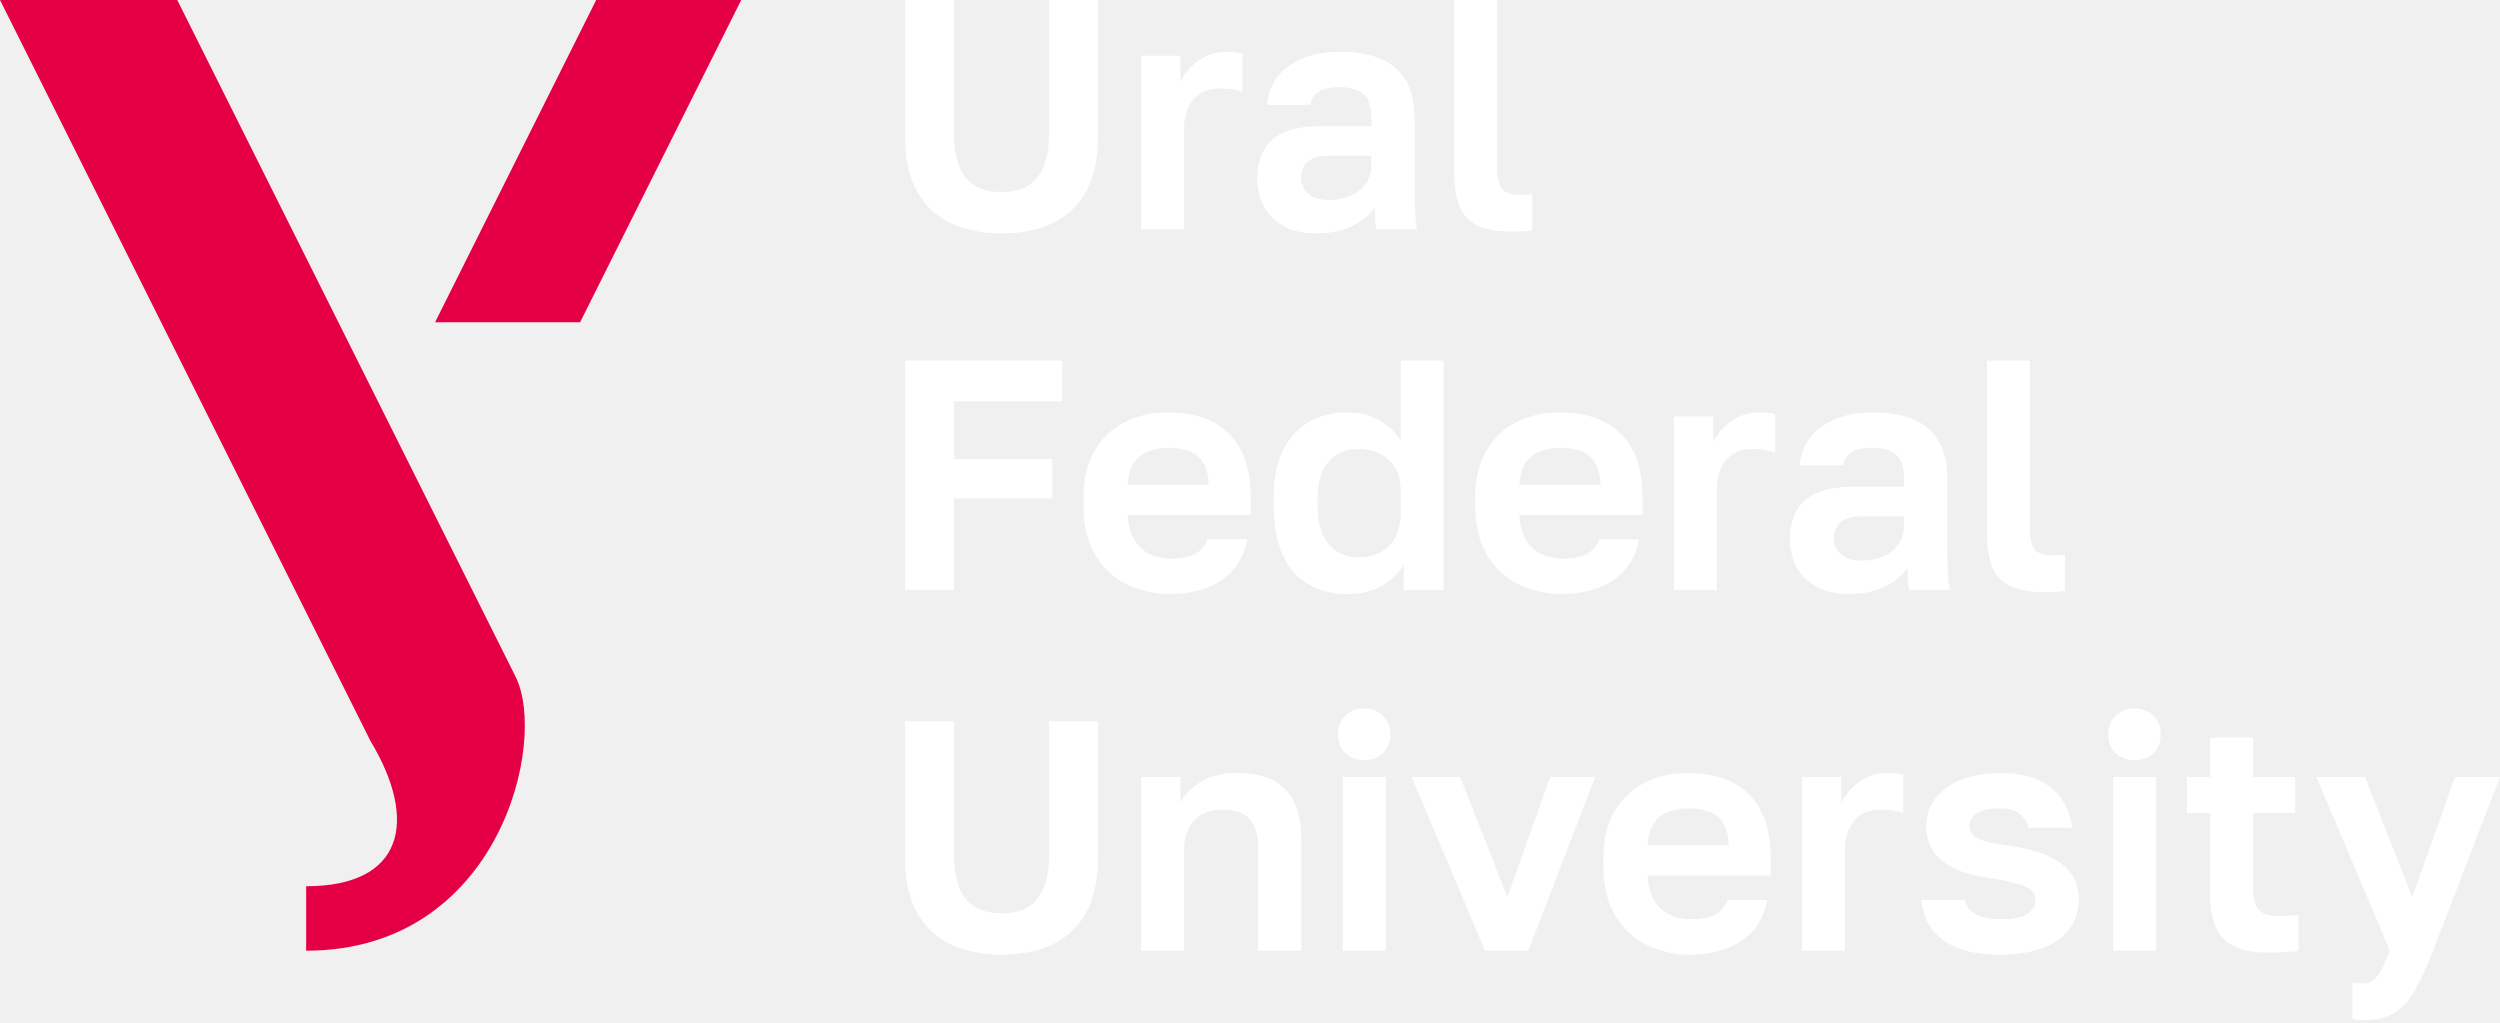
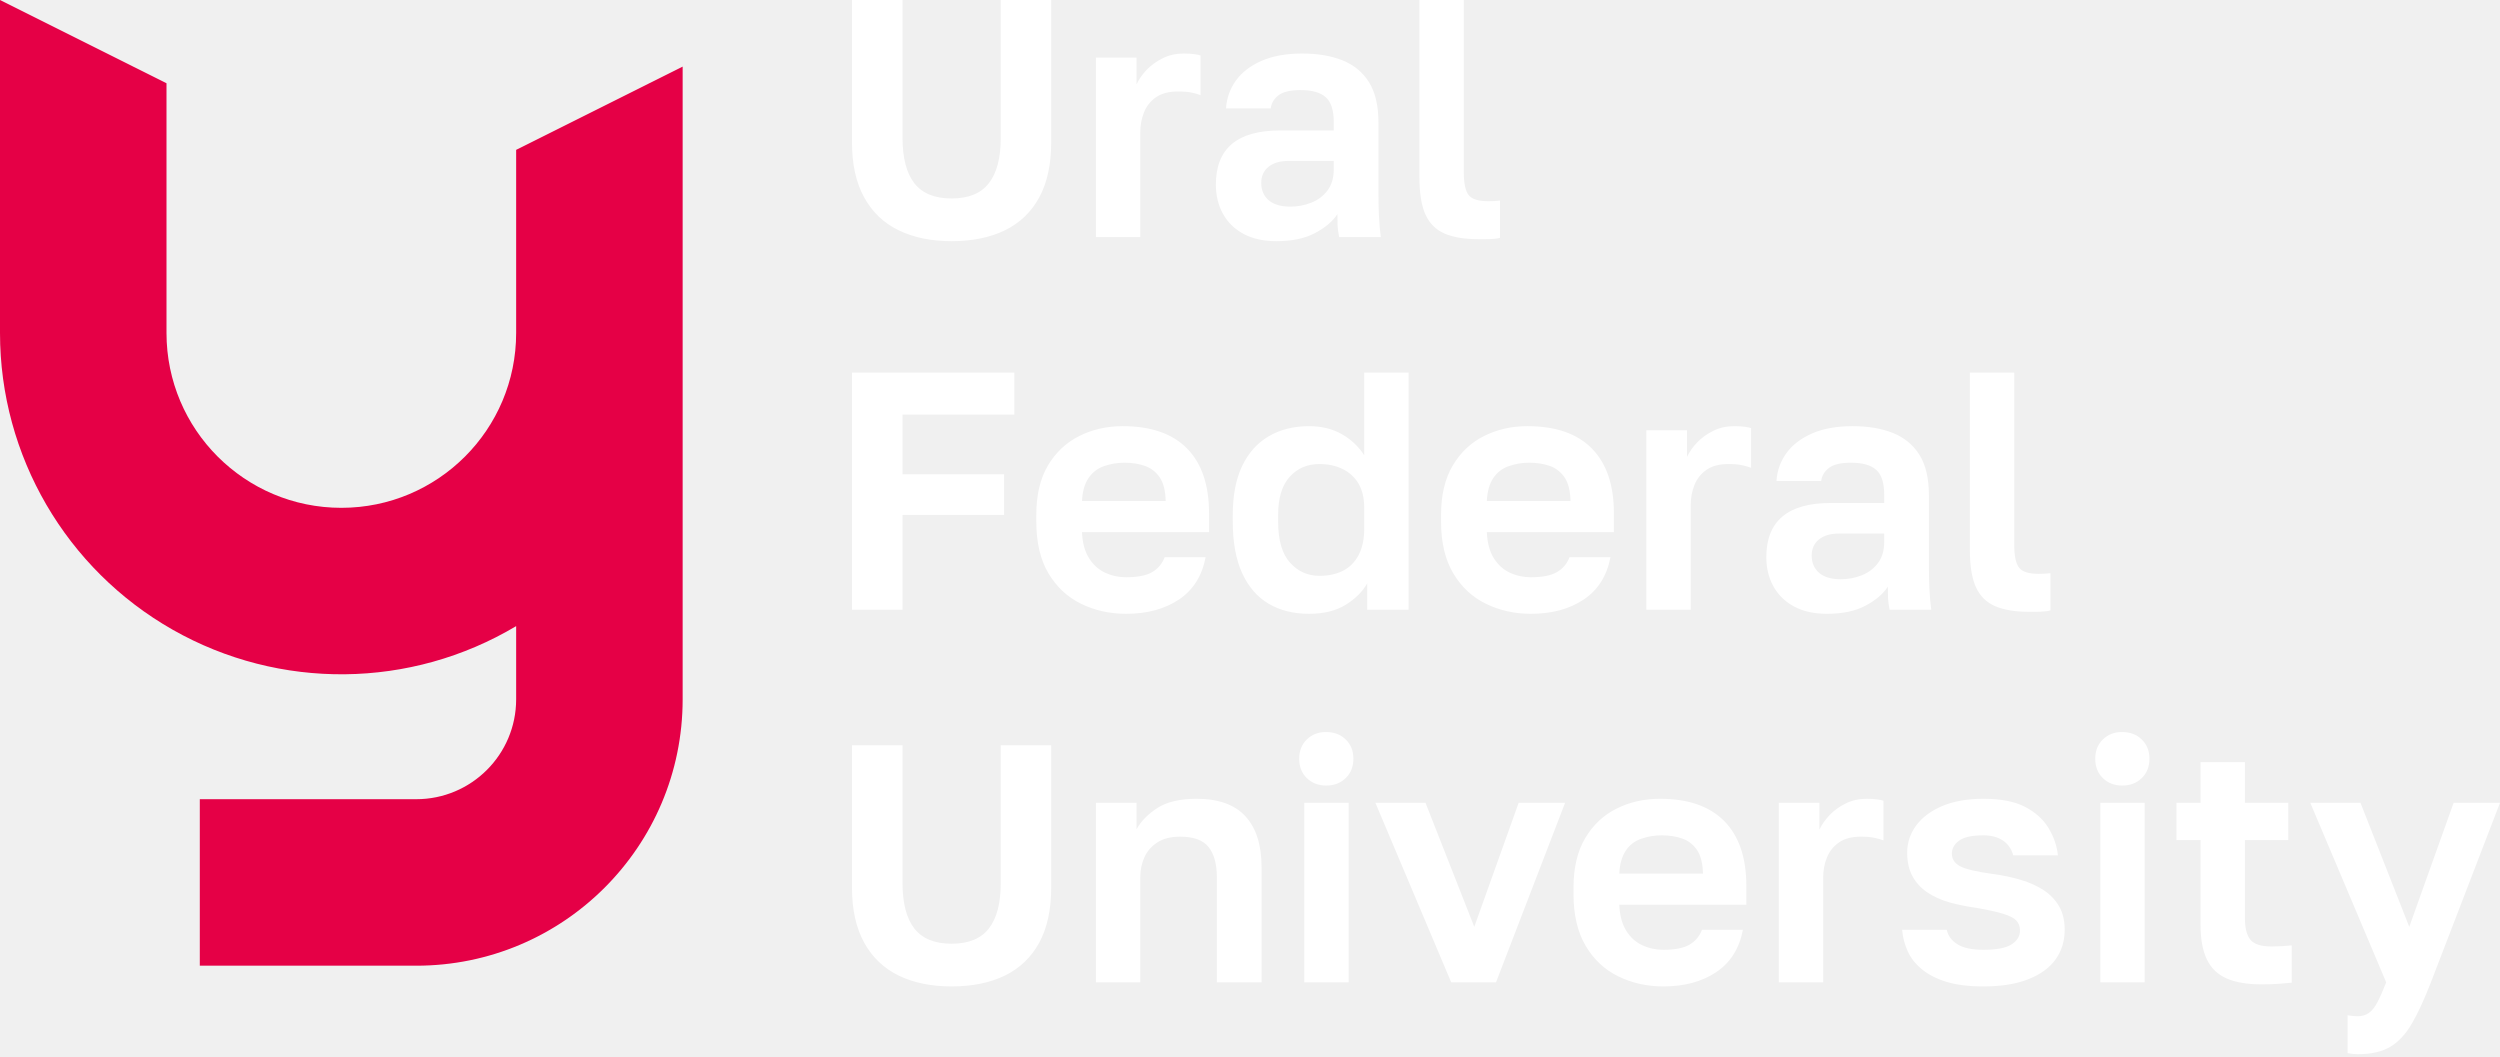
- <svg xmlns="http://www.w3.org/2000/svg" viewBox="0 0 310.3 126.95" width="310.3" height="126.95" role="img" aria-label="Ural Federal University">
-   <g fill="#E50046">
-     <path d="M0 0H22L64 84C68 92 62 118 38 118V110C50 110 52 102 46 92Z" />
-     <path d="M74 0H92L72 40H54Z" />
-   </g>
+ <svg xmlns="http://www.w3.org/2000/svg" viewBox="0 0 300.3 126.95" width="300.3" height="126.95" role="img" aria-label="Ural Federal University">
+   <path fill="#E50046" d="M0 0L20 10V40A21 21 0 0 0 62 40V18L82 8V84A32 32 0 0 1 50 116H24V96H50A12 12 0 0 0 62 84V75.21A41 41 0 0 1 0 40Z" />
  <g fill="#FFFFFF">
-     <path d="M124.31 28.97L124.31 28.97Q120.65 28.97 117.96 27.67Q115.27 26.37 113.81 23.72Q112.34 21.08 112.34 17.09L112.34 17.09L112.34-0.00L118.41-0.00L118.41 16.52Q118.41 20.18 119.83 22.01Q121.26 23.84 124.31 23.84L124.31 23.84Q127.36 23.84 128.78 22.01Q130.21 20.18 130.21 16.56L130.21 16.56L130.21-0.00L136.27-0.00L136.27 17.09Q136.27 21.08 134.83 23.72Q133.38 26.37 130.70 27.67Q128.01 28.97 124.31 28.97ZM146.97 28.48L141.64 28.48L141.64 6.92L146.52 6.92L146.52 10.13Q146.97 9.20 147.74 8.38Q148.52 7.57 149.66 7.00Q150.80 6.43 152.18 6.43L152.18 6.43Q152.95 6.43 153.50 6.51Q154.05 6.59 154.21 6.67L154.21 6.67L154.21 11.43Q153.81 11.27 153.18 11.13Q152.55 10.99 151.49 10.99L151.49 10.99Q149.86 10.99 148.86 11.68Q147.87 12.37 147.42 13.49Q146.97 14.61 146.97 15.91L146.97 15.91L146.97 28.48ZM163.33 28.97L163.33 28.97Q161.01 28.97 159.38 28.10Q157.75 27.22 156.90 25.68Q156.05 24.13 156.05 22.18L156.05 22.18Q156.05 18.92 157.98 17.29Q159.91 15.67 163.78 15.67L163.78 15.67L170.21 15.67L170.21 14.65Q170.21 12.53 169.25 11.68Q168.29 10.82 166.22 10.82L166.22 10.82Q164.39 10.82 163.57 11.45Q162.76 12.08 162.64 13.02L162.64 13.02L157.27 13.02Q157.39 11.15 158.47 9.66Q159.54 8.18 161.56 7.30Q163.57 6.43 166.42 6.43L166.42 6.43Q169.19 6.43 171.24 7.24Q173.30 8.06 174.44 9.87Q175.58 11.68 175.58 14.73L175.58 14.73L175.58 22.99Q175.58 24.70 175.64 25.98Q175.70 27.26 175.86 28.48L175.86 28.48L170.86 28.48Q170.69 27.59 170.67 27.12Q170.65 26.65 170.65 25.72L170.65 25.72Q169.80 27.02 167.97 27.99Q166.14 28.97 163.33 28.97ZM165.00 24.82L165.00 24.82Q166.30 24.82 167.50 24.35Q168.70 23.88 169.45 22.89Q170.21 21.89 170.21 20.34L170.21 20.34L170.21 19.33L164.79 19.33Q163.25 19.33 162.37 20.04Q161.50 20.75 161.50 21.97L161.50 21.97Q161.50 23.27 162.39 24.05Q163.29 24.82 165.00 24.82ZM187.58 28.73L187.58 28.73Q185.10 28.73 183.53 28.06Q181.96 27.38 181.23 25.78Q180.50 24.17 180.50 21.28L180.50 21.28L180.50-0.00L185.83-0.00L185.83 20.63Q185.83 22.70 186.42 23.44Q187.01 24.17 188.76 24.17L188.76 24.17Q189.21 24.17 189.53 24.15Q189.86 24.13 190.18 24.09L190.18 24.09L190.18 28.56Q189.98 28.65 189.49 28.69Q189.00 28.73 188.48 28.73Q187.95 28.73 187.58 28.73Z" />
-     <path d="M118.41 73.24L112.34 73.24L112.34 44.76L131.84 44.76L131.84 49.80L118.41 49.80L118.41 56.97L130.61 56.97L130.61 61.85L118.41 61.85L118.41 73.24ZM145.26 73.73L145.26 73.73Q142.33 73.73 139.87 72.53Q137.41 71.33 135.94 68.87Q134.48 66.41 134.48 62.66L134.48 62.66L134.48 61.85Q134.48 58.27 135.88 55.91Q137.29 53.55 139.65 52.37Q142.01 51.19 144.86 51.19L144.86 51.19Q149.94 51.19 152.59 53.87Q155.23 56.56 155.23 61.64L155.23 61.64L155.23 63.92L139.97 63.92Q140.05 65.84 140.81 67.04Q141.56 68.24 142.74 68.79Q143.92 69.34 145.26 69.34L145.26 69.34Q147.34 69.34 148.40 68.72Q149.45 68.11 149.90 66.93L149.90 66.93L154.82 66.93Q154.17 70.31 151.61 72.02Q149.05 73.73 145.26 73.73ZM145.06 55.58L145.06 55.58Q143.80 55.58 142.62 55.99Q141.44 56.40 140.75 57.43Q140.05 58.47 139.97 60.18L139.97 60.18L150.02 60.18Q149.98 58.35 149.31 57.35Q148.64 56.36 147.54 55.97Q146.44 55.58 145.06 55.58ZM167.24 73.73L167.24 73.73Q164.43 73.73 162.37 72.51Q160.32 71.29 159.20 68.83Q158.08 66.36 158.08 62.66L158.08 62.66L158.08 61.85Q158.08 58.35 159.20 55.99Q160.32 53.63 162.39 52.41Q164.47 51.19 167.24 51.19L167.24 51.19Q169.47 51.19 171.16 52.14Q172.85 53.10 173.87 54.69L173.87 54.69L173.87 44.76L179.20 44.76L179.20 73.24L174.23 73.24L174.23 70.07Q173.42 71.53 171.67 72.63Q169.92 73.73 167.24 73.73ZM168.50 69.17L168.50 69.17Q170.12 69.17 171.32 68.56Q172.52 67.95 173.20 66.67Q173.87 65.39 173.87 63.48L173.87 63.48L173.87 61.03Q173.87 59.24 173.18 58.08Q172.48 56.92 171.26 56.33Q170.04 55.74 168.50 55.74L168.50 55.74Q166.30 55.74 164.92 57.27Q163.53 58.80 163.53 61.85L163.53 61.85L163.53 62.66Q163.53 66.00 164.96 67.59Q166.38 69.17 168.50 69.17ZM193.89 73.73L193.89 73.73Q190.96 73.73 188.50 72.53Q186.03 71.33 184.57 68.87Q183.10 66.41 183.10 62.66L183.10 62.66L183.10 61.85Q183.10 58.27 184.51 55.91Q185.91 53.55 188.27 52.37Q190.63 51.19 193.48 51.19L193.48 51.19Q198.57 51.19 201.21 53.87Q203.86 56.56 203.86 61.64L203.86 61.64L203.86 63.92L188.60 63.92Q188.68 65.84 189.43 67.04Q190.18 68.24 191.36 68.79Q192.54 69.34 193.89 69.34L193.89 69.34Q195.96 69.34 197.02 68.72Q198.08 68.11 198.53 66.93L198.53 66.93L203.45 66.93Q202.80 70.31 200.23 72.02Q197.67 73.73 193.89 73.73ZM193.68 55.58L193.68 55.58Q192.42 55.58 191.24 55.99Q190.06 56.40 189.37 57.43Q188.68 58.47 188.60 60.18L188.60 60.18L198.65 60.18Q198.61 58.35 197.94 57.35Q197.26 56.36 196.17 55.97Q195.07 55.58 193.68 55.58ZM213.09 73.24L207.76 73.24L207.76 51.68L212.64 51.68L212.64 54.89Q213.09 53.95 213.87 53.14Q214.64 52.33 215.78 51.76Q216.92 51.19 218.30 51.19L218.30 51.19Q219.07 51.19 219.62 51.27Q220.17 51.35 220.34 51.43L220.34 51.43L220.34 56.19Q219.93 56.03 219.30 55.89Q218.67 55.74 217.61 55.74L217.61 55.74Q215.98 55.74 214.98 56.44Q213.99 57.13 213.54 58.25Q213.09 59.37 213.09 60.67L213.09 60.67L213.09 73.24ZM229.45 73.73L229.45 73.73Q227.13 73.73 225.50 72.85Q223.88 71.98 223.02 70.43Q222.17 68.89 222.17 66.93L222.17 66.93Q222.17 63.68 224.10 62.05Q226.03 60.42 229.90 60.42L229.90 60.42L236.33 60.42L236.33 59.41Q236.33 57.29 235.37 56.44Q234.41 55.58 232.34 55.58L232.34 55.58Q230.51 55.58 229.69 56.21Q228.88 56.84 228.76 57.78L228.76 57.78L223.39 57.78Q223.51 55.91 224.59 54.42Q225.67 52.94 227.68 52.06Q229.69 51.19 232.54 51.19L232.54 51.19Q235.31 51.19 237.36 52.00Q239.42 52.82 240.56 54.63Q241.70 56.44 241.70 59.49L241.70 59.49L241.70 67.75Q241.70 69.46 241.76 70.74Q241.82 72.02 241.98 73.24L241.98 73.24L236.98 73.24Q236.81 72.35 236.79 71.88Q236.77 71.41 236.77 70.47L236.77 70.47Q235.92 71.78 234.09 72.75Q232.26 73.73 229.45 73.73ZM231.12 69.58L231.12 69.58Q232.42 69.58 233.62 69.11Q234.82 68.64 235.57 67.65Q236.33 66.65 236.33 65.10L236.33 65.10L236.33 64.09L230.91 64.09Q229.37 64.09 228.49 64.80Q227.62 65.51 227.62 66.73L227.62 66.73Q227.62 68.03 228.51 68.81Q229.41 69.58 231.12 69.58ZM253.70 73.49L253.70 73.49Q251.22 73.49 249.65 72.81Q248.09 72.14 247.35 70.54Q246.62 68.93 246.62 66.04L246.62 66.04L246.62 44.76L251.95 44.76L251.95 65.39Q251.95 67.46 252.54 68.20Q253.13 68.93 254.88 68.93L254.88 68.93Q255.33 68.93 255.65 68.91Q255.98 68.89 256.30 68.85L256.30 68.85L256.30 73.32Q256.10 73.40 255.61 73.44Q255.12 73.49 254.60 73.49Q254.07 73.49 253.70 73.49Z" />
-     <path d="M124.31 118.49L124.31 118.49Q120.65 118.49 117.96 117.19Q115.27 115.88 113.81 113.24Q112.34 110.59 112.34 106.61L112.34 106.61L112.34 89.52L118.41 89.52L118.41 106.04Q118.41 109.70 119.83 111.53Q121.26 113.36 124.31 113.36L124.31 113.36Q127.36 113.36 128.78 111.53Q130.21 109.70 130.21 106.08L130.21 106.08L130.21 89.52L136.27 89.52L136.27 106.61Q136.27 110.59 134.83 113.24Q133.38 115.88 130.70 117.19Q128.01 118.49 124.31 118.49ZM146.97 118L141.64 118L141.64 96.43L146.52 96.43L146.52 99.61Q147.34 98.14 149.05 97.04Q150.76 95.95 153.73 95.95L153.73 95.95Q157.67 95.95 159.61 98.06Q161.54 100.18 161.54 104.17L161.54 104.17L161.54 118L156.17 118L156.17 105.39Q156.17 102.99 155.17 101.74Q154.17 100.50 151.77 100.50L151.77 100.50Q150.06 100.50 149.01 101.20Q147.95 101.89 147.46 102.99Q146.97 104.08 146.97 105.39L146.97 105.39L146.97 118ZM172.00 118L166.67 118L166.67 96.43L172.00 96.43L172.00 118ZM169.31 94.36L169.31 94.36Q167.89 94.36 166.97 93.46Q166.06 92.57 166.06 91.14L166.06 91.14Q166.06 89.72 166.97 88.83Q167.89 87.93 169.27 87.93L169.27 87.93Q170.73 87.93 171.65 88.83Q172.57 89.72 172.57 91.14L172.57 91.14Q172.57 92.57 171.65 93.46Q170.73 94.36 169.31 94.36ZM189.70 118L184.32 118L175.21 96.43L181.23 96.43L187.09 111.33L192.42 96.43L198.00 96.43L189.70 118ZM209.80 118.49L209.80 118.49Q206.87 118.49 204.41 117.29Q201.94 116.09 200.48 113.63Q199.01 111.16 199.01 107.42L199.01 107.42L199.01 106.61Q199.01 103.03 200.42 100.67Q201.82 98.31 204.18 97.13Q206.54 95.95 209.39 95.95L209.39 95.95Q214.48 95.95 217.12 98.63Q219.77 101.32 219.77 106.40L219.77 106.40L219.77 108.68L204.51 108.68Q204.59 110.59 205.34 111.79Q206.09 113.00 207.27 113.54Q208.45 114.09 209.80 114.09L209.80 114.09Q211.87 114.09 212.93 113.48Q213.99 112.87 214.44 111.69L214.44 111.69L219.36 111.69Q218.71 115.07 216.14 116.78Q213.58 118.49 209.80 118.49ZM209.59 100.34L209.59 100.34Q208.33 100.34 207.15 100.75Q205.97 101.15 205.28 102.19Q204.59 103.23 204.51 104.94L204.51 104.94L214.56 104.94Q214.52 103.11 213.85 102.11Q213.17 101.11 212.08 100.73Q210.98 100.34 209.59 100.34ZM229.00 118L223.67 118L223.67 96.43L228.55 96.43L228.55 99.65Q229.00 98.71 229.78 97.90Q230.55 97.09 231.69 96.52Q232.83 95.95 234.21 95.95L234.21 95.95Q234.98 95.95 235.53 96.03Q236.08 96.11 236.24 96.19L236.24 96.19L236.24 100.95Q235.84 100.79 235.21 100.65Q234.58 100.50 233.52 100.50L233.52 100.50Q231.89 100.50 230.89 101.20Q229.90 101.89 229.45 103.01Q229.00 104.12 229.00 105.43L229.00 105.43L229.00 118ZM248.25 118.49L248.25 118.49Q245.60 118.49 243.81 117.94Q242.02 117.39 240.86 116.43Q239.70 115.48 239.15 114.26Q238.60 113.04 238.48 111.69L238.48 111.69L243.85 111.69Q244.06 112.75 245.12 113.42Q246.17 114.09 248.25 114.09L248.25 114.09Q250.61 114.09 251.63 113.44Q252.64 112.79 252.64 111.77L252.64 111.77Q252.64 111.04 252.20 110.57Q251.75 110.11 250.61 109.76Q249.47 109.41 247.39 109.05L247.39 109.05Q245.60 108.80 244.12 108.38Q242.63 107.95 241.49 107.18Q240.35 106.40 239.72 105.24Q239.09 104.08 239.09 102.42L239.09 102.42Q239.09 100.63 240.17 99.16Q241.25 97.70 243.30 96.82Q245.36 95.95 248.25 95.95L248.25 95.95Q251.38 95.95 253.25 96.92Q255.12 97.90 256.06 99.45Q257.00 100.99 257.20 102.74L257.20 102.74L251.83 102.74Q251.50 101.56 250.57 100.95Q249.63 100.34 248.25 100.34L248.25 100.34Q246.21 100.34 245.34 100.97Q244.46 101.60 244.46 102.54L244.46 102.54Q244.46 103.51 245.42 104.04Q246.38 104.57 249.35 104.98L249.35 104.98Q251.18 105.22 252.74 105.69Q254.31 106.16 255.49 106.93Q256.67 107.71 257.34 108.87Q258.01 110.02 258.01 111.69L258.01 111.69Q258.01 113.69 256.94 115.21Q255.86 116.74 253.68 117.61Q251.50 118.49 248.25 118.49ZM267.62 118L262.29 118L262.29 96.43L267.62 96.43L267.62 118ZM264.93 94.36L264.93 94.36Q263.51 94.36 262.59 93.46Q261.68 92.57 261.68 91.14L261.68 91.14Q261.68 89.72 262.59 88.83Q263.51 87.93 264.89 87.93L264.89 87.93Q266.36 87.93 267.27 88.83Q268.19 89.72 268.19 91.14L268.19 91.14Q268.19 92.57 267.27 93.46Q266.36 94.36 264.93 94.36ZM281.61 118.24L281.61 118.24Q279.09 118.24 277.46 117.53Q275.84 116.82 275.08 115.23Q274.33 113.65 274.33 111.12L274.33 111.12L274.33 100.91L271.44 100.91L271.44 96.43L274.33 96.43L274.33 91.55L279.66 91.55L279.66 96.43L284.87 96.43L284.87 100.91L279.66 100.91L279.66 110.27Q279.66 112.10 280.33 112.89Q281.00 113.69 282.83 113.69L282.83 113.69Q284.06 113.69 285.28 113.56L285.28 113.56L285.28 118.04Q284.50 118.12 283.67 118.18Q282.83 118.24 281.61 118.24ZM293.21 126.63L293.21 126.63Q292.60 126.63 291.99 126.50L291.99 126.50L291.99 121.95Q292.60 122.07 293.21 122.07L293.21 122.07Q294.02 122.07 294.57 121.66Q295.12 121.26 295.59 120.36Q296.06 119.46 296.63 118L296.63 118L287.51 96.43L293.54 96.43L299.40 111.33L304.73 96.43L310.30 96.43L302.00 118Q300.82 121.05 299.72 122.94Q298.62 124.84 297.14 125.73Q295.65 126.63 293.21 126.63Z" />
+     <path d="M114.31 28.97L114.31 28.97Q110.65 28.97 107.96 27.67Q105.27 26.37 103.81 23.72Q102.34 21.08 102.34 17.09L102.34 17.09L102.34-0.00L108.41-0.00L108.41 16.52Q108.41 20.18 109.83 22.01Q111.26 23.84 114.31 23.84L114.31 23.84Q117.36 23.84 118.78 22.01Q120.21 20.18 120.21 16.56L120.21 16.56L120.21-0.00L126.27-0.00L126.27 17.09Q126.27 21.08 124.83 23.72Q123.38 26.37 120.70 27.67Q118.01 28.97 114.31 28.97ZM136.97 28.48L131.64 28.48L131.64 6.92L136.52 6.92L136.52 10.13Q136.97 9.20 137.74 8.38Q138.52 7.57 139.66 7.00Q140.80 6.43 142.18 6.43L142.18 6.43Q142.95 6.43 143.50 6.51Q144.05 6.59 144.21 6.67L144.21 6.67L144.21 11.43Q143.81 11.27 143.18 11.13Q142.55 10.99 141.49 10.99L141.49 10.99Q139.86 10.99 138.86 11.68Q137.87 12.37 137.42 13.49Q136.97 14.61 136.97 15.91L136.97 15.91L136.97 28.48ZM153.33 28.97L153.33 28.97Q151.01 28.97 149.38 28.10Q147.75 27.22 146.90 25.68Q146.05 24.13 146.05 22.18L146.05 22.18Q146.05 18.92 147.98 17.29Q149.91 15.67 153.78 15.67L153.78 15.67L160.21 15.67L160.21 14.65Q160.21 12.53 159.25 11.68Q158.29 10.82 156.22 10.82L156.22 10.82Q154.39 10.82 153.57 11.45Q152.76 12.08 152.64 13.02L152.64 13.02L147.27 13.02Q147.39 11.15 148.47 9.66Q149.54 8.18 151.56 7.30Q153.57 6.43 156.42 6.43L156.42 6.43Q159.19 6.43 161.24 7.24Q163.30 8.06 164.44 9.87Q165.58 11.68 165.58 14.73L165.58 14.73L165.58 22.99Q165.58 24.70 165.64 25.98Q165.70 27.26 165.86 28.48L165.86 28.48L160.86 28.48Q160.69 27.59 160.67 27.12Q160.65 26.65 160.65 25.72L160.65 25.72Q159.80 27.02 157.97 27.99Q156.14 28.97 153.33 28.97ZM155.00 24.82L155.00 24.82Q156.30 24.82 157.50 24.35Q158.70 23.88 159.45 22.89Q160.21 21.89 160.21 20.34L160.21 20.34L160.21 19.33L154.79 19.33Q153.25 19.33 152.37 20.04Q151.50 20.75 151.50 21.97L151.50 21.97Q151.50 23.27 152.39 24.05Q153.29 24.82 155.00 24.82ZM177.58 28.73L177.58 28.73Q175.10 28.73 173.53 28.06Q171.96 27.38 171.23 25.78Q170.50 24.17 170.50 21.28L170.50 21.28L170.50-0.00L175.83-0.00L175.83 20.63Q175.83 22.70 176.42 23.44Q177.01 24.17 178.76 24.17L178.76 24.17Q179.21 24.17 179.53 24.15Q179.86 24.13 180.18 24.09L180.18 24.09L180.18 28.56Q179.98 28.65 179.49 28.69Q179.00 28.73 178.48 28.73Q177.95 28.73 177.58 28.73Z" />
+     <path d="M108.41 73.24L102.34 73.24L102.34 44.76L121.84 44.76L121.84 49.80L108.41 49.80L108.41 56.97L120.61 56.97L120.61 61.85L108.41 61.85L108.41 73.24ZM135.26 73.73L135.26 73.73Q132.33 73.73 129.87 72.53Q127.41 71.33 125.94 68.87Q124.48 66.41 124.48 62.66L124.48 62.66L124.48 61.85Q124.48 58.27 125.88 55.91Q127.29 53.55 129.65 52.37Q132.01 51.19 134.86 51.19L134.86 51.19Q139.94 51.19 142.59 53.87Q145.23 56.56 145.23 61.64L145.23 61.64L145.23 63.92L129.97 63.92Q130.05 65.84 130.81 67.04Q131.56 68.24 132.74 68.79Q133.92 69.34 135.26 69.34L135.26 69.34Q137.34 69.34 138.40 68.72Q139.45 68.11 139.90 66.93L139.90 66.93L144.82 66.93Q144.17 70.31 141.61 72.02Q139.05 73.73 135.26 73.73ZM135.06 55.58L135.06 55.58Q133.80 55.58 132.62 55.99Q131.44 56.40 130.75 57.43Q130.05 58.47 129.97 60.18L129.97 60.18L140.02 60.18Q139.98 58.35 139.31 57.35Q138.64 56.36 137.54 55.97Q136.44 55.58 135.06 55.58ZM157.24 73.73L157.24 73.73Q154.43 73.73 152.37 72.51Q150.32 71.29 149.20 68.83Q148.08 66.36 148.08 62.66L148.08 62.66L148.08 61.85Q148.08 58.35 149.20 55.99Q150.32 53.63 152.39 52.41Q154.47 51.19 157.24 51.19L157.24 51.19Q159.47 51.19 161.16 52.14Q162.85 53.10 163.87 54.69L163.87 54.69L163.87 44.76L169.20 44.76L169.20 73.24L164.23 73.24L164.23 70.07Q163.42 71.53 161.67 72.63Q159.92 73.73 157.24 73.73ZM158.50 69.17L158.50 69.17Q160.12 69.17 161.32 68.56Q162.52 67.95 163.20 66.67Q163.87 65.39 163.87 63.48L163.87 63.48L163.87 61.03Q163.87 59.24 163.18 58.08Q162.48 56.92 161.26 56.33Q160.04 55.74 158.50 55.74L158.50 55.74Q156.30 55.74 154.92 57.27Q153.53 58.80 153.53 61.85L153.53 61.85L153.53 62.66Q153.53 66.00 154.96 67.59Q156.38 69.17 158.50 69.17ZM183.89 73.73L183.89 73.73Q180.96 73.73 178.50 72.53Q176.03 71.33 174.57 68.87Q173.10 66.41 173.10 62.66L173.10 62.66L173.10 61.85Q173.10 58.27 174.51 55.91Q175.91 53.55 178.27 52.37Q180.63 51.19 183.48 51.19L183.48 51.19Q188.57 51.19 191.21 53.87Q193.86 56.56 193.86 61.64L193.86 61.64L193.86 63.92L178.60 63.92Q178.68 65.84 179.43 67.04Q180.18 68.24 181.36 68.79Q182.54 69.34 183.89 69.34L183.89 69.34Q185.96 69.34 187.02 68.72Q188.08 68.11 188.53 66.93L188.53 66.93L193.45 66.93Q192.80 70.31 190.23 72.02Q187.67 73.73 183.89 73.73ZM183.68 55.58L183.68 55.58Q182.42 55.58 181.24 55.99Q180.06 56.40 179.37 57.43Q178.68 58.47 178.60 60.18L178.60 60.18L188.65 60.18Q188.61 58.35 187.94 57.35Q187.26 56.36 186.17 55.97Q185.07 55.58 183.68 55.58ZM203.09 73.24L197.76 73.24L197.76 51.68L202.64 51.68L202.64 54.89Q203.09 53.95 203.87 53.14Q204.64 52.33 205.78 51.76Q206.92 51.19 208.30 51.19L208.30 51.19Q209.07 51.19 209.62 51.27Q210.17 51.35 210.34 51.43L210.34 51.43L210.34 56.19Q209.93 56.03 209.30 55.89Q208.67 55.74 207.61 55.74L207.61 55.74Q205.98 55.74 204.98 56.44Q203.99 57.13 203.54 58.25Q203.09 59.37 203.09 60.67L203.09 60.67L203.09 73.24ZM219.45 73.73L219.45 73.73Q217.13 73.73 215.50 72.85Q213.88 71.98 213.02 70.43Q212.17 68.89 212.17 66.93L212.17 66.93Q212.17 63.68 214.10 62.05Q216.03 60.42 219.90 60.42L219.90 60.42L226.33 60.42L226.33 59.41Q226.33 57.29 225.37 56.44Q224.41 55.58 222.34 55.58L222.34 55.58Q220.51 55.58 219.69 56.21Q218.88 56.84 218.76 57.78L218.76 57.78L213.39 57.78Q213.51 55.91 214.59 54.42Q215.67 52.94 217.68 52.06Q219.69 51.19 222.54 51.19L222.54 51.19Q225.31 51.19 227.36 52.00Q229.42 52.82 230.56 54.63Q231.70 56.44 231.70 59.49L231.70 59.49L231.70 67.75Q231.70 69.46 231.76 70.74Q231.82 72.02 231.98 73.24L231.98 73.24L226.98 73.24Q226.81 72.35 226.79 71.88Q226.77 71.41 226.77 70.47L226.77 70.47Q225.92 71.78 224.09 72.75Q222.26 73.73 219.45 73.73ZM221.12 69.58L221.12 69.58Q222.42 69.58 223.62 69.11Q224.82 68.64 225.57 67.65Q226.33 66.65 226.33 65.10L226.33 65.10L226.33 64.09L220.91 64.09Q219.37 64.09 218.49 64.80Q217.62 65.51 217.62 66.73L217.62 66.73Q217.62 68.03 218.51 68.81Q219.41 69.58 221.12 69.58ZM243.70 73.49L243.70 73.49Q241.22 73.49 239.65 72.81Q238.09 72.14 237.35 70.54Q236.62 68.93 236.62 66.04L236.62 66.04L236.62 44.76L241.95 44.76L241.95 65.39Q241.95 67.46 242.54 68.20Q243.13 68.93 244.88 68.93L244.88 68.93Q245.33 68.93 245.65 68.91Q245.98 68.89 246.30 68.85L246.30 68.85L246.30 73.32Q246.10 73.40 245.61 73.44Q245.12 73.49 244.60 73.49Q244.07 73.49 243.70 73.49Z" />
+     <path d="M114.31 118.49L114.31 118.49Q110.65 118.49 107.96 117.19Q105.27 115.88 103.81 113.24Q102.34 110.59 102.34 106.61L102.34 106.61L102.34 89.52L108.41 89.52L108.41 106.04Q108.41 109.70 109.83 111.53Q111.26 113.36 114.31 113.36L114.31 113.36Q117.36 113.36 118.78 111.53Q120.21 109.70 120.21 106.08L120.21 106.08L120.21 89.52L126.27 89.52L126.27 106.61Q126.27 110.59 124.83 113.24Q123.38 115.88 120.70 117.19Q118.01 118.49 114.31 118.49ZM136.97 118L131.64 118L131.64 96.43L136.52 96.43L136.52 99.61Q137.34 98.14 139.05 97.04Q140.76 95.95 143.73 95.95L143.73 95.95Q147.67 95.95 149.61 98.06Q151.54 100.18 151.54 104.17L151.54 104.17L151.54 118L146.17 118L146.17 105.39Q146.17 102.99 145.17 101.74Q144.17 100.50 141.77 100.50L141.77 100.50Q140.06 100.50 139.01 101.20Q137.95 101.89 137.46 102.99Q136.97 104.08 136.97 105.39L136.97 105.39L136.97 118ZM162.00 118L156.67 118L156.67 96.43L162.00 96.43L162.00 118ZM159.31 94.36L159.31 94.36Q157.89 94.36 156.97 93.46Q156.06 92.57 156.06 91.14L156.06 91.14Q156.06 89.72 156.97 88.83Q157.89 87.93 159.27 87.93L159.27 87.93Q160.73 87.93 161.65 88.83Q162.57 89.72 162.57 91.14L162.57 91.14Q162.57 92.57 161.65 93.46Q160.73 94.36 159.31 94.36ZM179.70 118L174.32 118L165.21 96.43L171.23 96.43L177.09 111.33L182.42 96.43L188.00 96.43L179.70 118ZM199.80 118.49L199.80 118.49Q196.87 118.49 194.41 117.29Q191.94 116.09 190.48 113.63Q189.01 111.16 189.01 107.42L189.01 107.42L189.01 106.61Q189.01 103.03 190.42 100.67Q191.82 98.31 194.18 97.13Q196.54 95.95 199.39 95.95L199.39 95.95Q204.48 95.95 207.12 98.63Q209.77 101.32 209.77 106.40L209.77 106.40L209.77 108.68L194.51 108.68Q194.59 110.59 195.34 111.79Q196.09 113.00 197.27 113.54Q198.45 114.09 199.80 114.09L199.80 114.09Q201.87 114.09 202.93 113.48Q203.99 112.87 204.44 111.69L204.44 111.69L209.36 111.69Q208.71 115.07 206.14 116.78Q203.58 118.49 199.80 118.49ZM199.59 100.34L199.59 100.34Q198.33 100.34 197.15 100.75Q195.97 101.15 195.28 102.19Q194.59 103.23 194.51 104.94L194.51 104.94L204.56 104.94Q204.52 103.11 203.85 102.11Q203.17 101.11 202.08 100.73Q200.98 100.34 199.59 100.34ZM219.00 118L213.67 118L213.67 96.43L218.55 96.43L218.55 99.65Q219.00 98.71 219.78 97.90Q220.55 97.09 221.69 96.52Q222.83 95.95 224.21 95.95L224.21 95.95Q224.98 95.95 225.53 96.03Q226.08 96.11 226.24 96.19L226.24 96.19L226.24 100.95Q225.84 100.79 225.21 100.65Q224.58 100.50 223.52 100.50L223.52 100.50Q221.89 100.50 220.89 101.20Q219.90 101.89 219.45 103.01Q219.00 104.12 219.00 105.43L219.00 105.43L219.00 118ZM238.25 118.49L238.25 118.49Q235.60 118.49 233.81 117.94Q232.02 117.39 230.86 116.43Q229.70 115.48 229.15 114.26Q228.60 113.04 228.48 111.69L228.48 111.69L233.85 111.69Q234.06 112.75 235.12 113.42Q236.17 114.09 238.25 114.09L238.25 114.09Q240.61 114.09 241.63 113.44Q242.64 112.79 242.64 111.77L242.64 111.77Q242.64 111.04 242.20 110.57Q241.75 110.11 240.61 109.76Q239.47 109.41 237.39 109.05L237.39 109.05Q235.60 108.80 234.12 108.38Q232.63 107.95 231.49 107.18Q230.35 106.40 229.72 105.24Q229.09 104.08 229.09 102.42L229.09 102.42Q229.09 100.63 230.17 99.16Q231.25 97.70 233.30 96.82Q235.36 95.95 238.25 95.95L238.25 95.95Q241.38 95.95 243.25 96.92Q245.12 97.90 246.06 99.45Q247.00 100.99 247.20 102.74L247.20 102.74L241.83 102.74Q241.50 101.56 240.57 100.95Q239.63 100.34 238.25 100.34L238.25 100.34Q236.21 100.34 235.34 100.97Q234.46 101.60 234.46 102.54L234.46 102.54Q234.46 103.51 235.42 104.04Q236.38 104.57 239.35 104.98L239.35 104.98Q241.18 105.22 242.74 105.69Q244.31 106.16 245.49 106.93Q246.67 107.71 247.34 108.87Q248.01 110.02 248.01 111.69L248.01 111.69Q248.01 113.69 246.94 115.21Q245.86 116.74 243.68 117.61Q241.50 118.49 238.25 118.49ZM257.62 118L252.29 118L252.29 96.43L257.62 96.43L257.62 118ZM254.93 94.36L254.93 94.36Q253.51 94.36 252.59 93.46Q251.68 92.57 251.68 91.14L251.68 91.14Q251.68 89.72 252.59 88.83Q253.51 87.93 254.89 87.93L254.89 87.93Q256.36 87.93 257.27 88.83Q258.19 89.72 258.19 91.14L258.19 91.14Q258.19 92.57 257.27 93.46Q256.36 94.36 254.93 94.36ZM271.61 118.24L271.61 118.24Q269.09 118.24 267.46 117.53Q265.84 116.82 265.08 115.23Q264.33 113.65 264.33 111.12L264.33 111.12L264.33 100.91L261.44 100.91L261.44 96.43L264.33 96.43L264.33 91.55L269.66 91.55L269.66 96.43L274.87 96.43L274.87 100.91L269.66 100.91L269.66 110.27Q269.66 112.10 270.33 112.89Q271.00 113.69 272.83 113.69L272.83 113.69Q274.06 113.69 275.28 113.56L275.28 113.56L275.28 118.04Q274.50 118.12 273.67 118.18Q272.83 118.24 271.61 118.24ZM283.21 126.63L283.21 126.63Q282.60 126.63 281.99 126.50L281.99 126.50L281.99 121.95Q282.60 122.07 283.21 122.07L283.21 122.07Q284.02 122.07 284.57 121.66Q285.12 121.26 285.59 120.36Q286.06 119.46 286.63 118L286.63 118L277.51 96.43L283.54 96.43L289.40 111.33L294.73 96.43L300.30 96.43L292.00 118Q290.82 121.05 289.72 122.94Q288.62 124.84 287.14 125.73Q285.65 126.63 283.21 126.63Z" />
  </g>
</svg>
